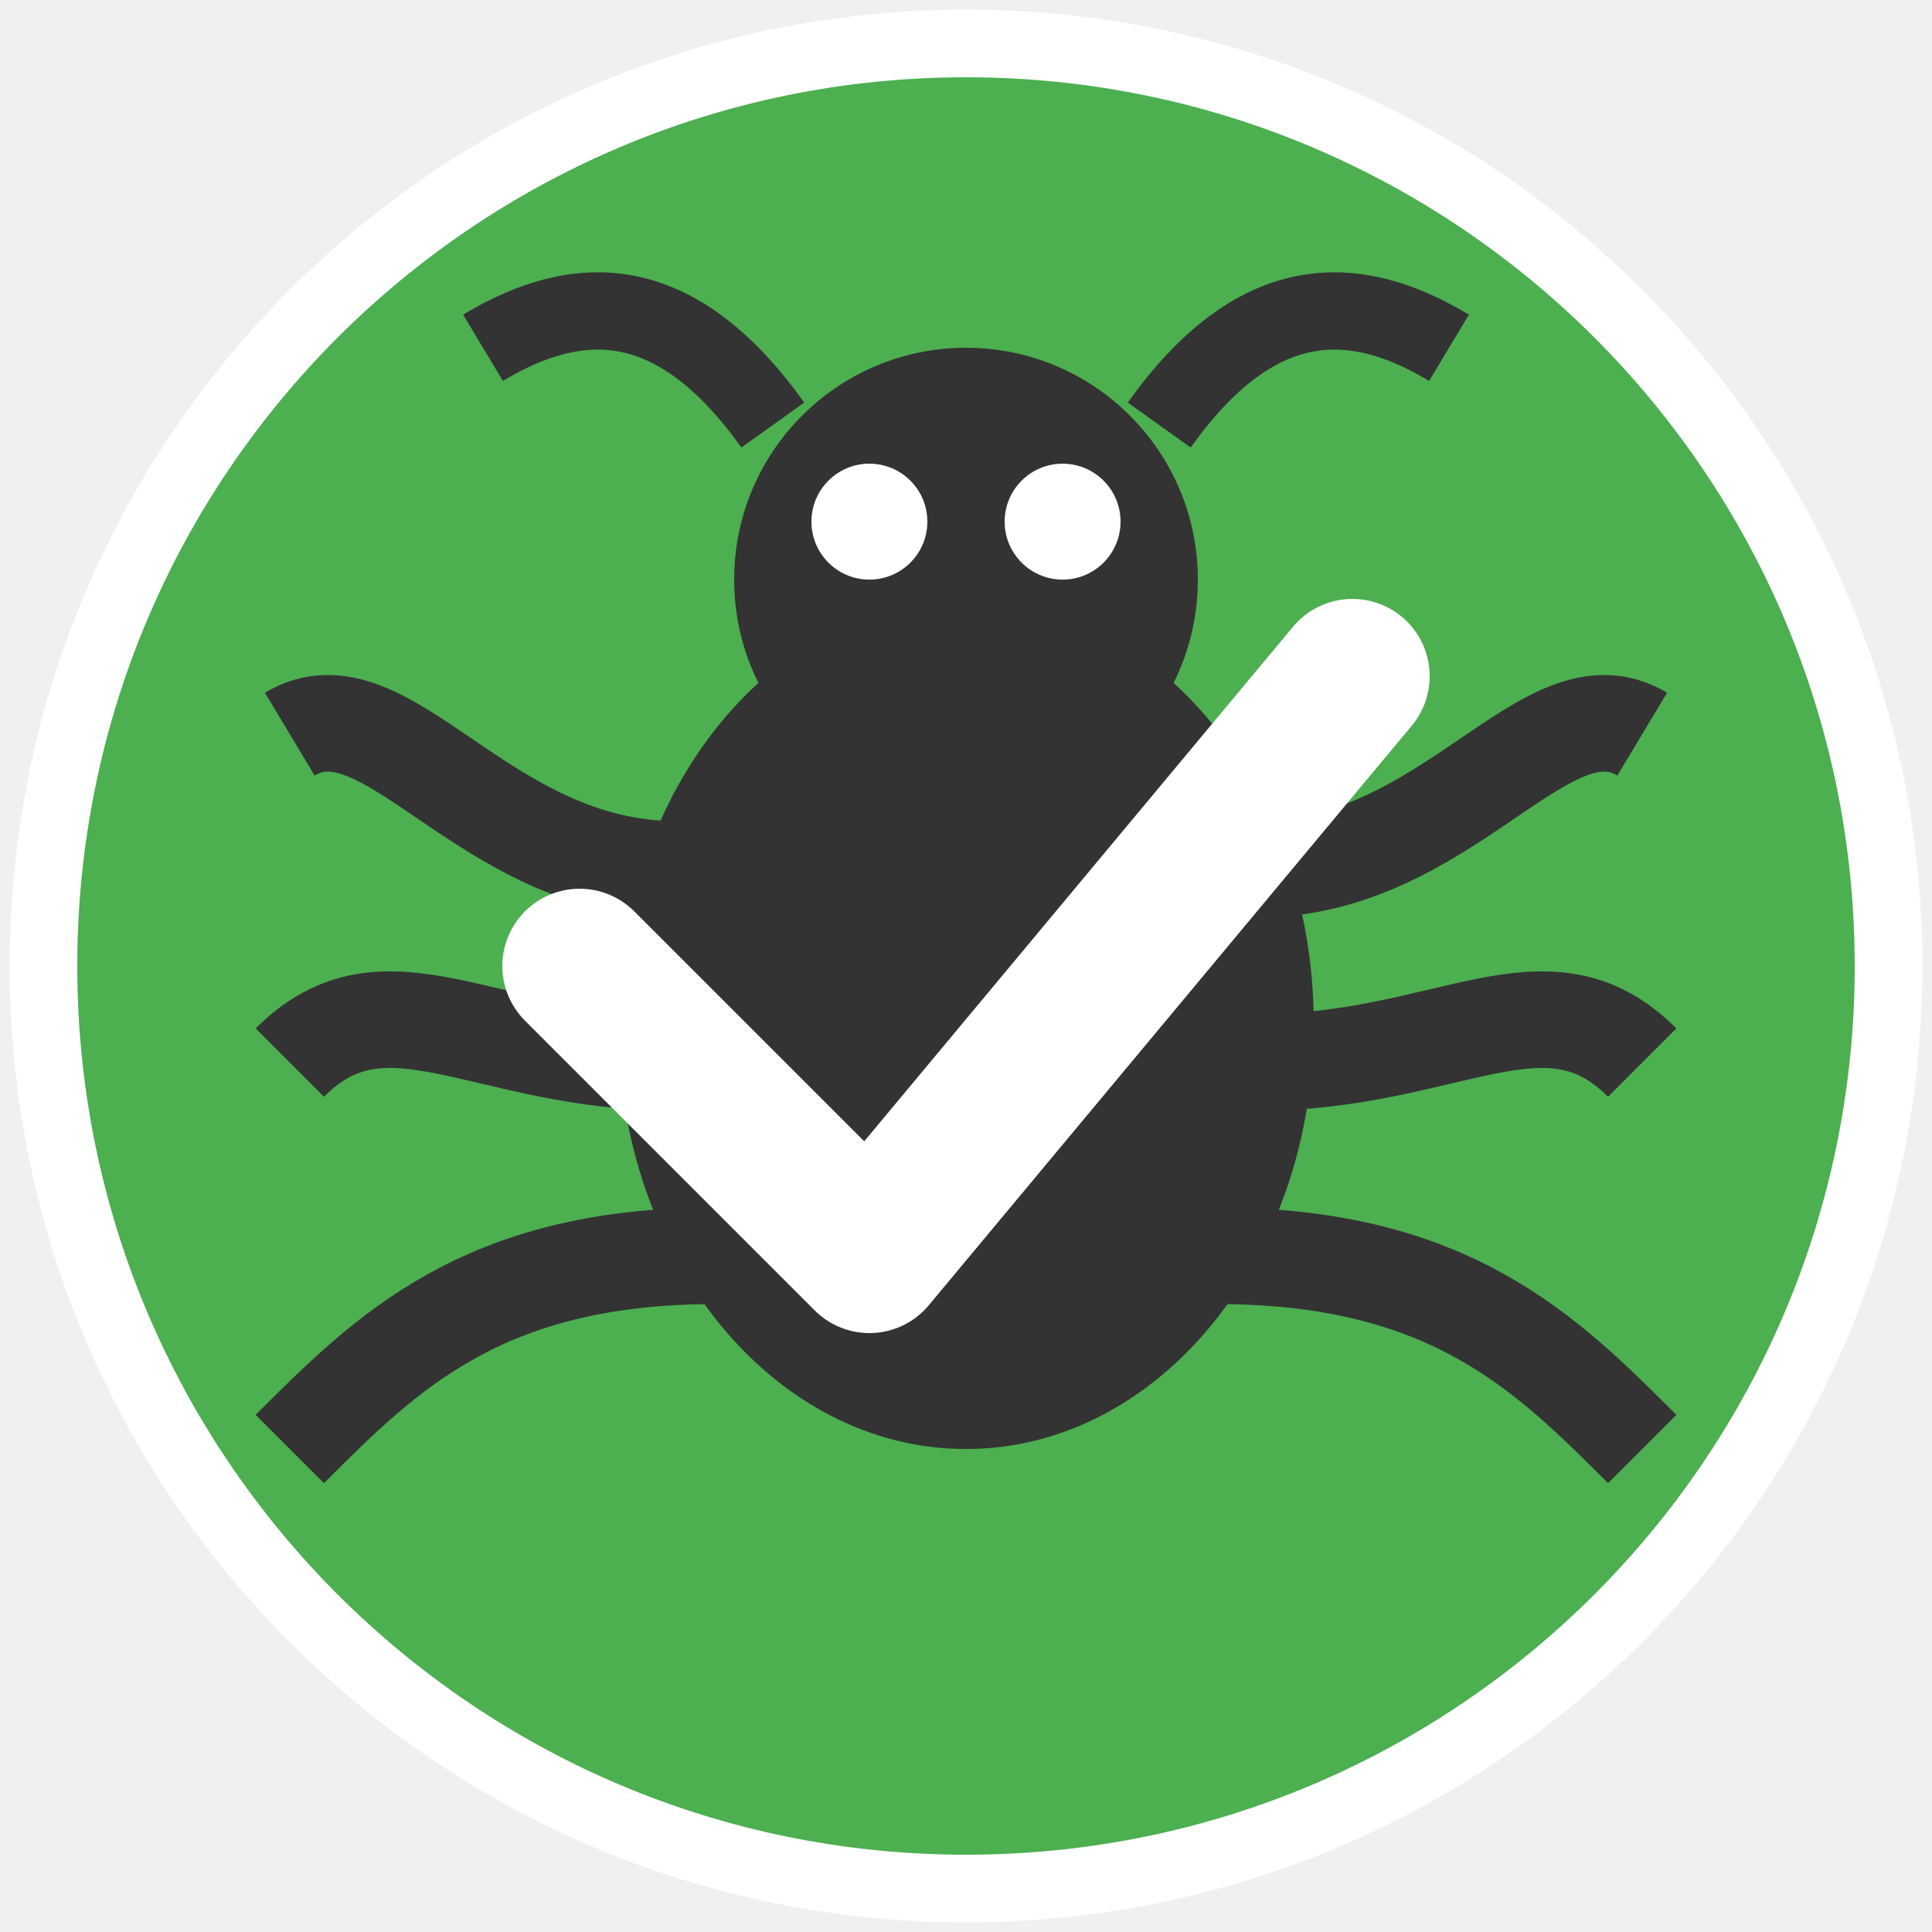
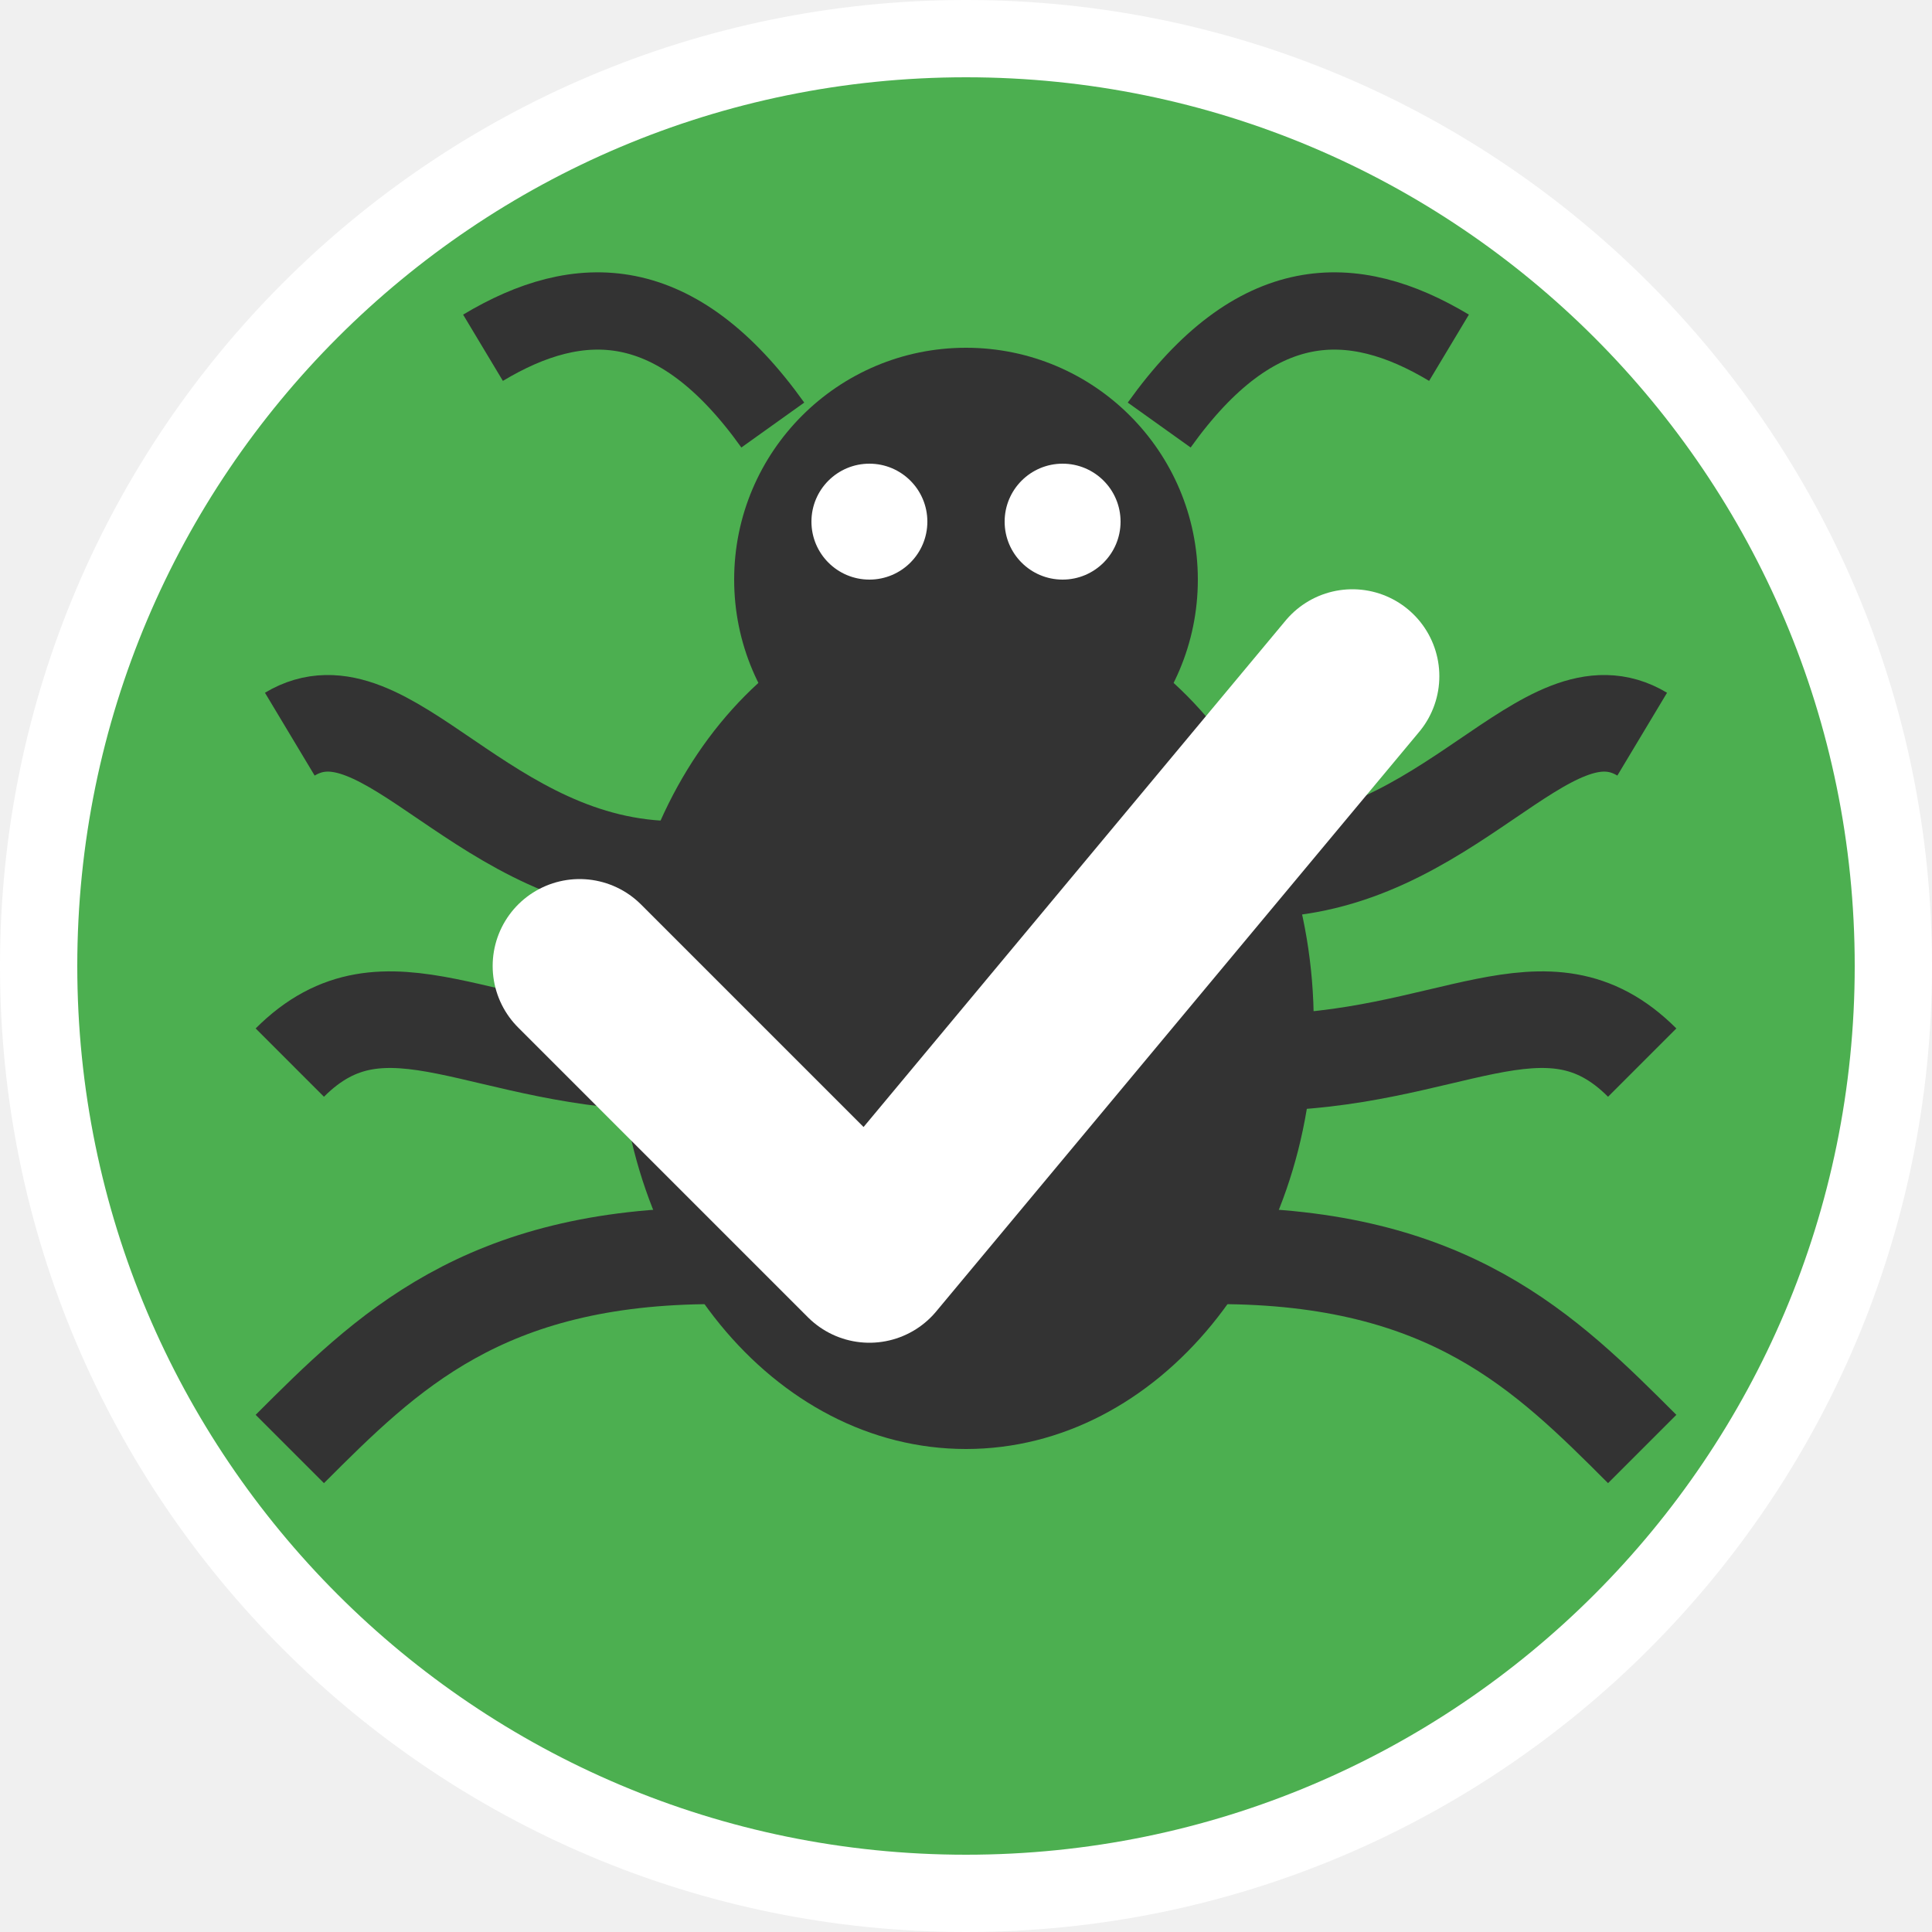
<svg xmlns="http://www.w3.org/2000/svg" viewBox="0 0 100 100">
-   <circle cx="50" cy="50" r="49.5" fill="#FFFFFF" />
+   <circle cx="50" cy="50" r="50" fill="#FFFFFF" />
  <circle cx="50" cy="50" r="46" fill="#4CAF50" />
  <ellipse cx="50" cy="53" rx="18" ry="22" fill="#333333" />
  <circle cx="50" cy="30" r="12" fill="#333333" />
  <circle cx="45" cy="27" r="3" fill="white" />
  <circle cx="55" cy="27" r="3" fill="white" />
  <path d="M40 22 C35 15, 30 15, 25 18" stroke="#333333" stroke-width="4" fill="none" />
  <path d="M60 22 C65 15, 70 15, 75 18" stroke="#333333" stroke-width="4" fill="none" />
  <path d="M35 45 C25 45, 20 35, 15 38" stroke="#333333" stroke-width="5" fill="none" />
  <path d="M65 45 C75 45, 80 35, 85 38" stroke="#333333" stroke-width="5" fill="none" />
  <path d="M35 55 C25 55, 20 50, 15 55" stroke="#333333" stroke-width="5" fill="none" />
  <path d="M65 55 C75 55, 80 50, 85 55" stroke="#333333" stroke-width="5" fill="none" />
  <path d="M37 65 C25 65, 20 70, 15 75" stroke="#333333" stroke-width="5" fill="none" />
  <path d="M63 65 C75 65, 80 70, 85 75" stroke="#333333" stroke-width="5" fill="none" />
-   <path d="M30 50 L45 65 L70 35" stroke="white" stroke-width="8" stroke-linecap="round" stroke-linejoin="round" fill="none" />
+   <path d="M30 50 L45 65 L70 35" stroke="white" stroke-width="9" stroke-linecap="round" stroke-linejoin="round" fill="none" />
</svg>
